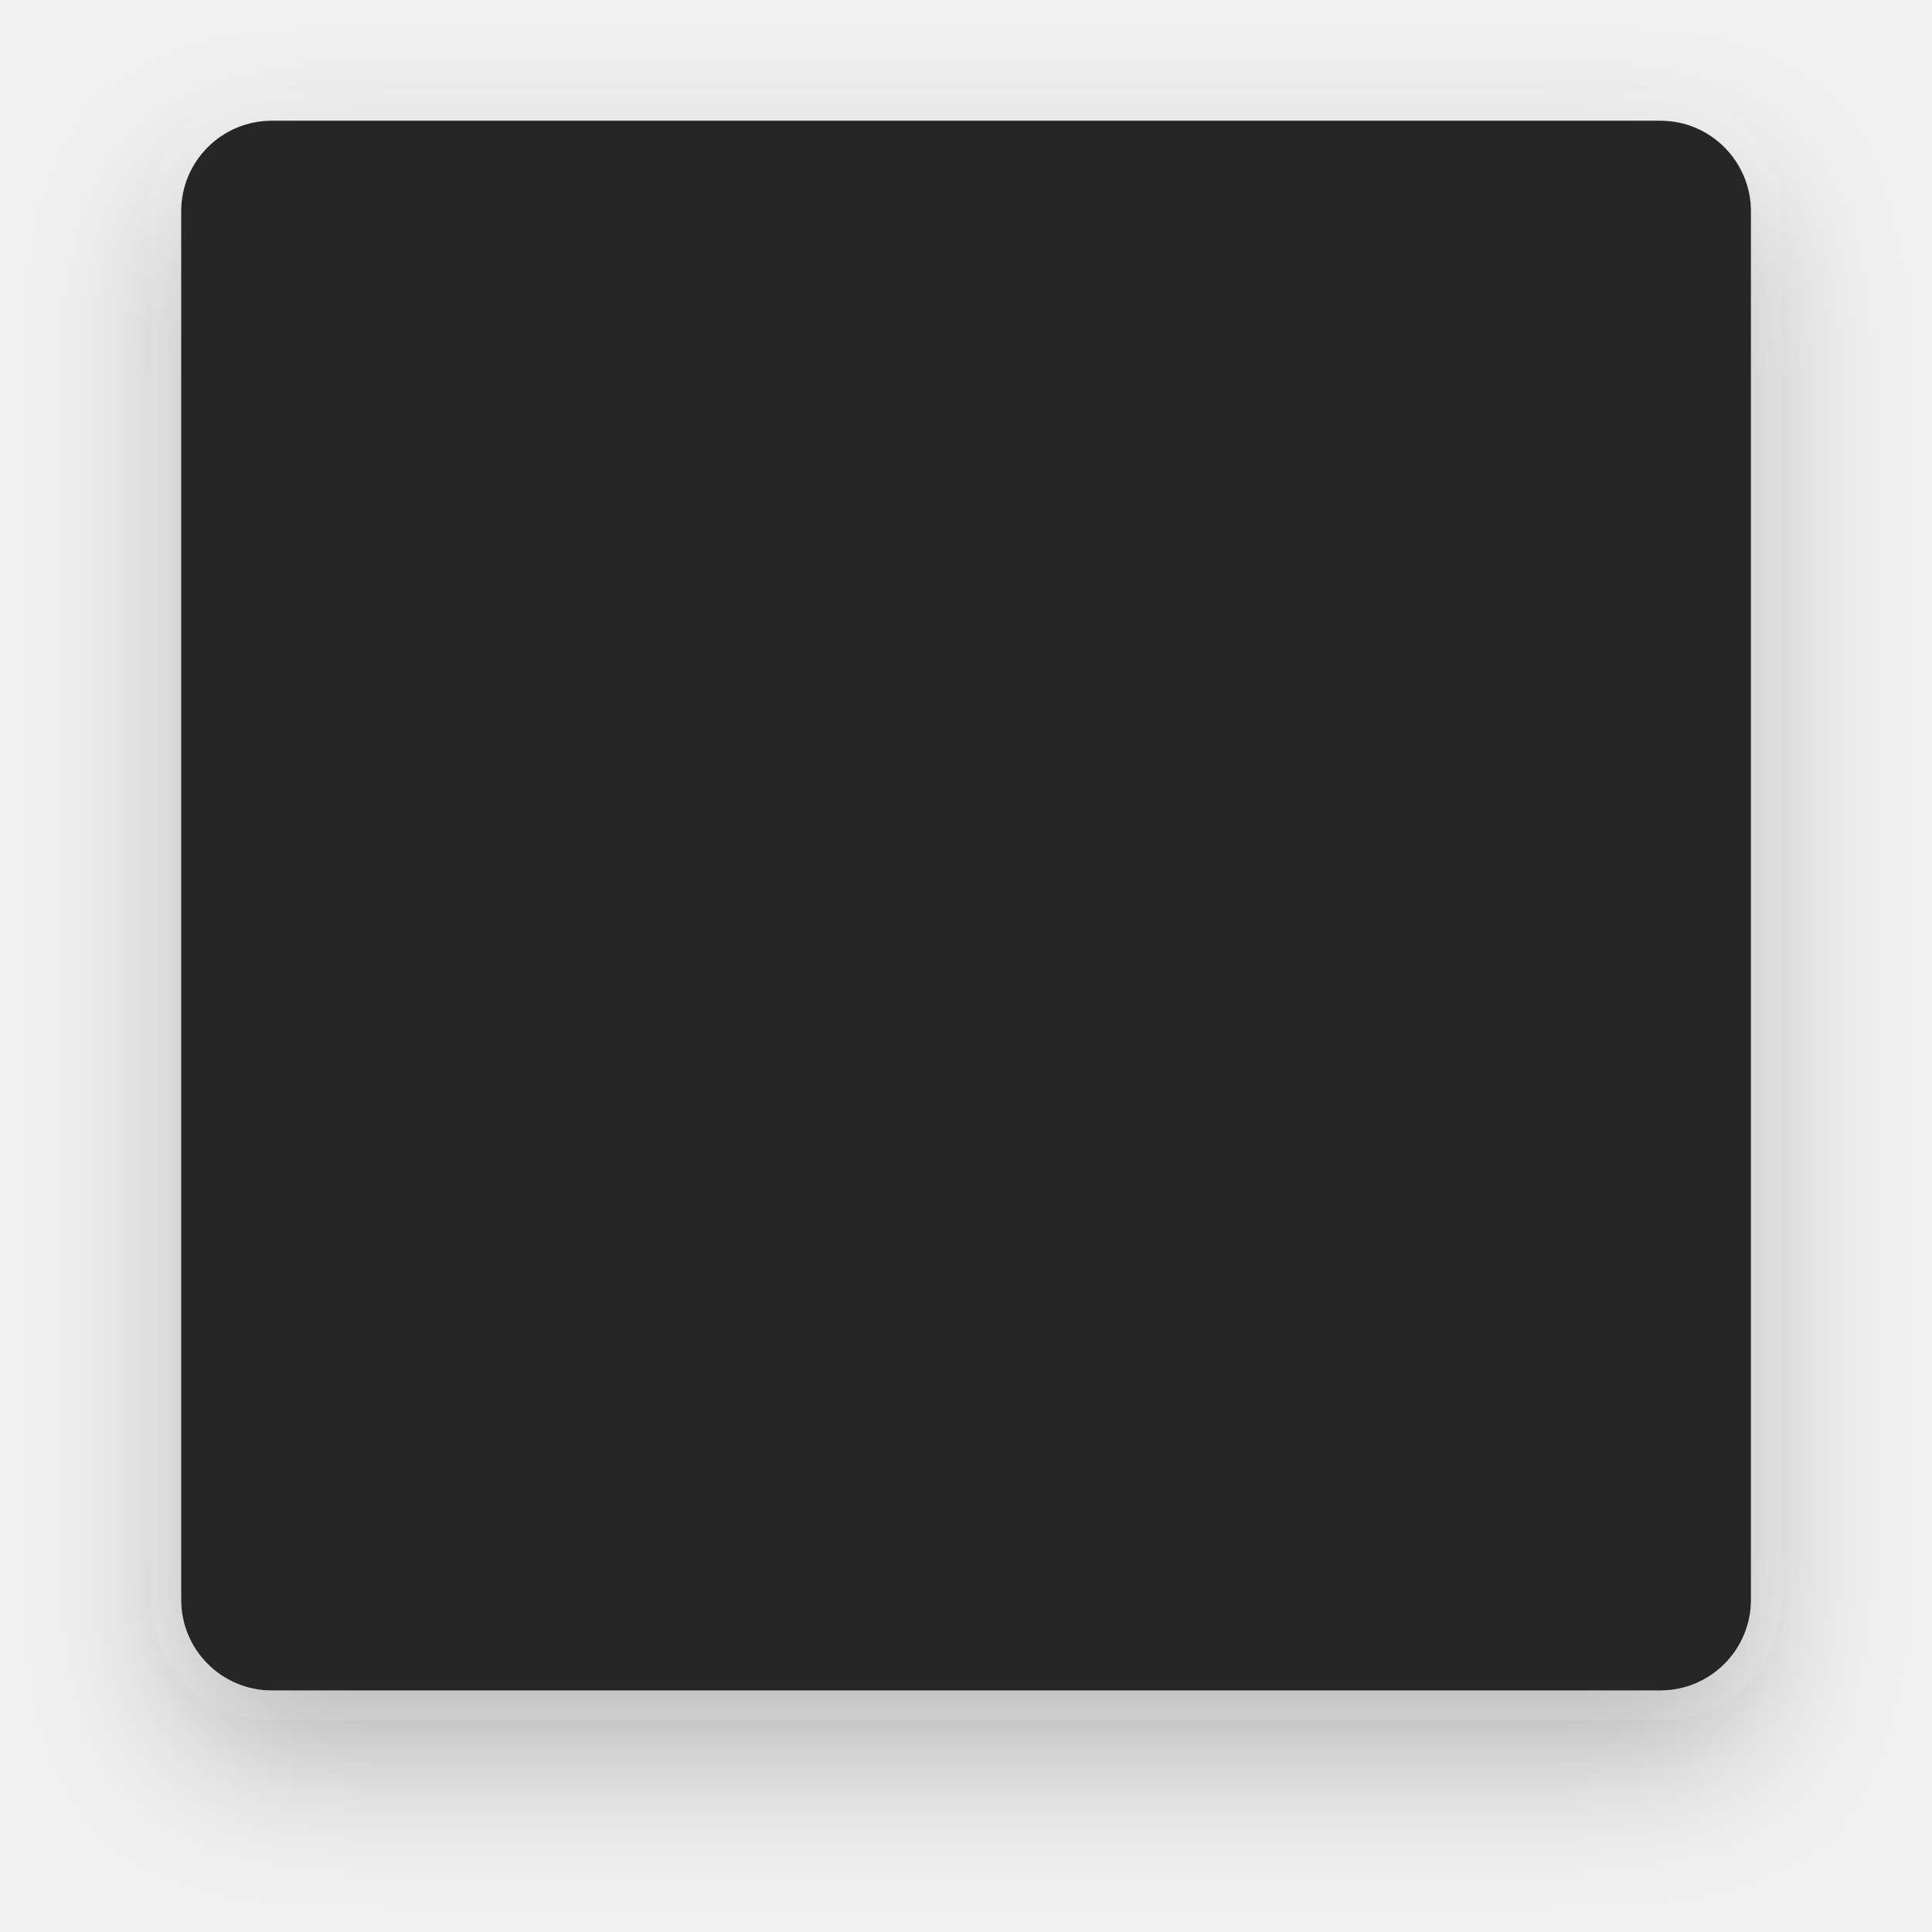
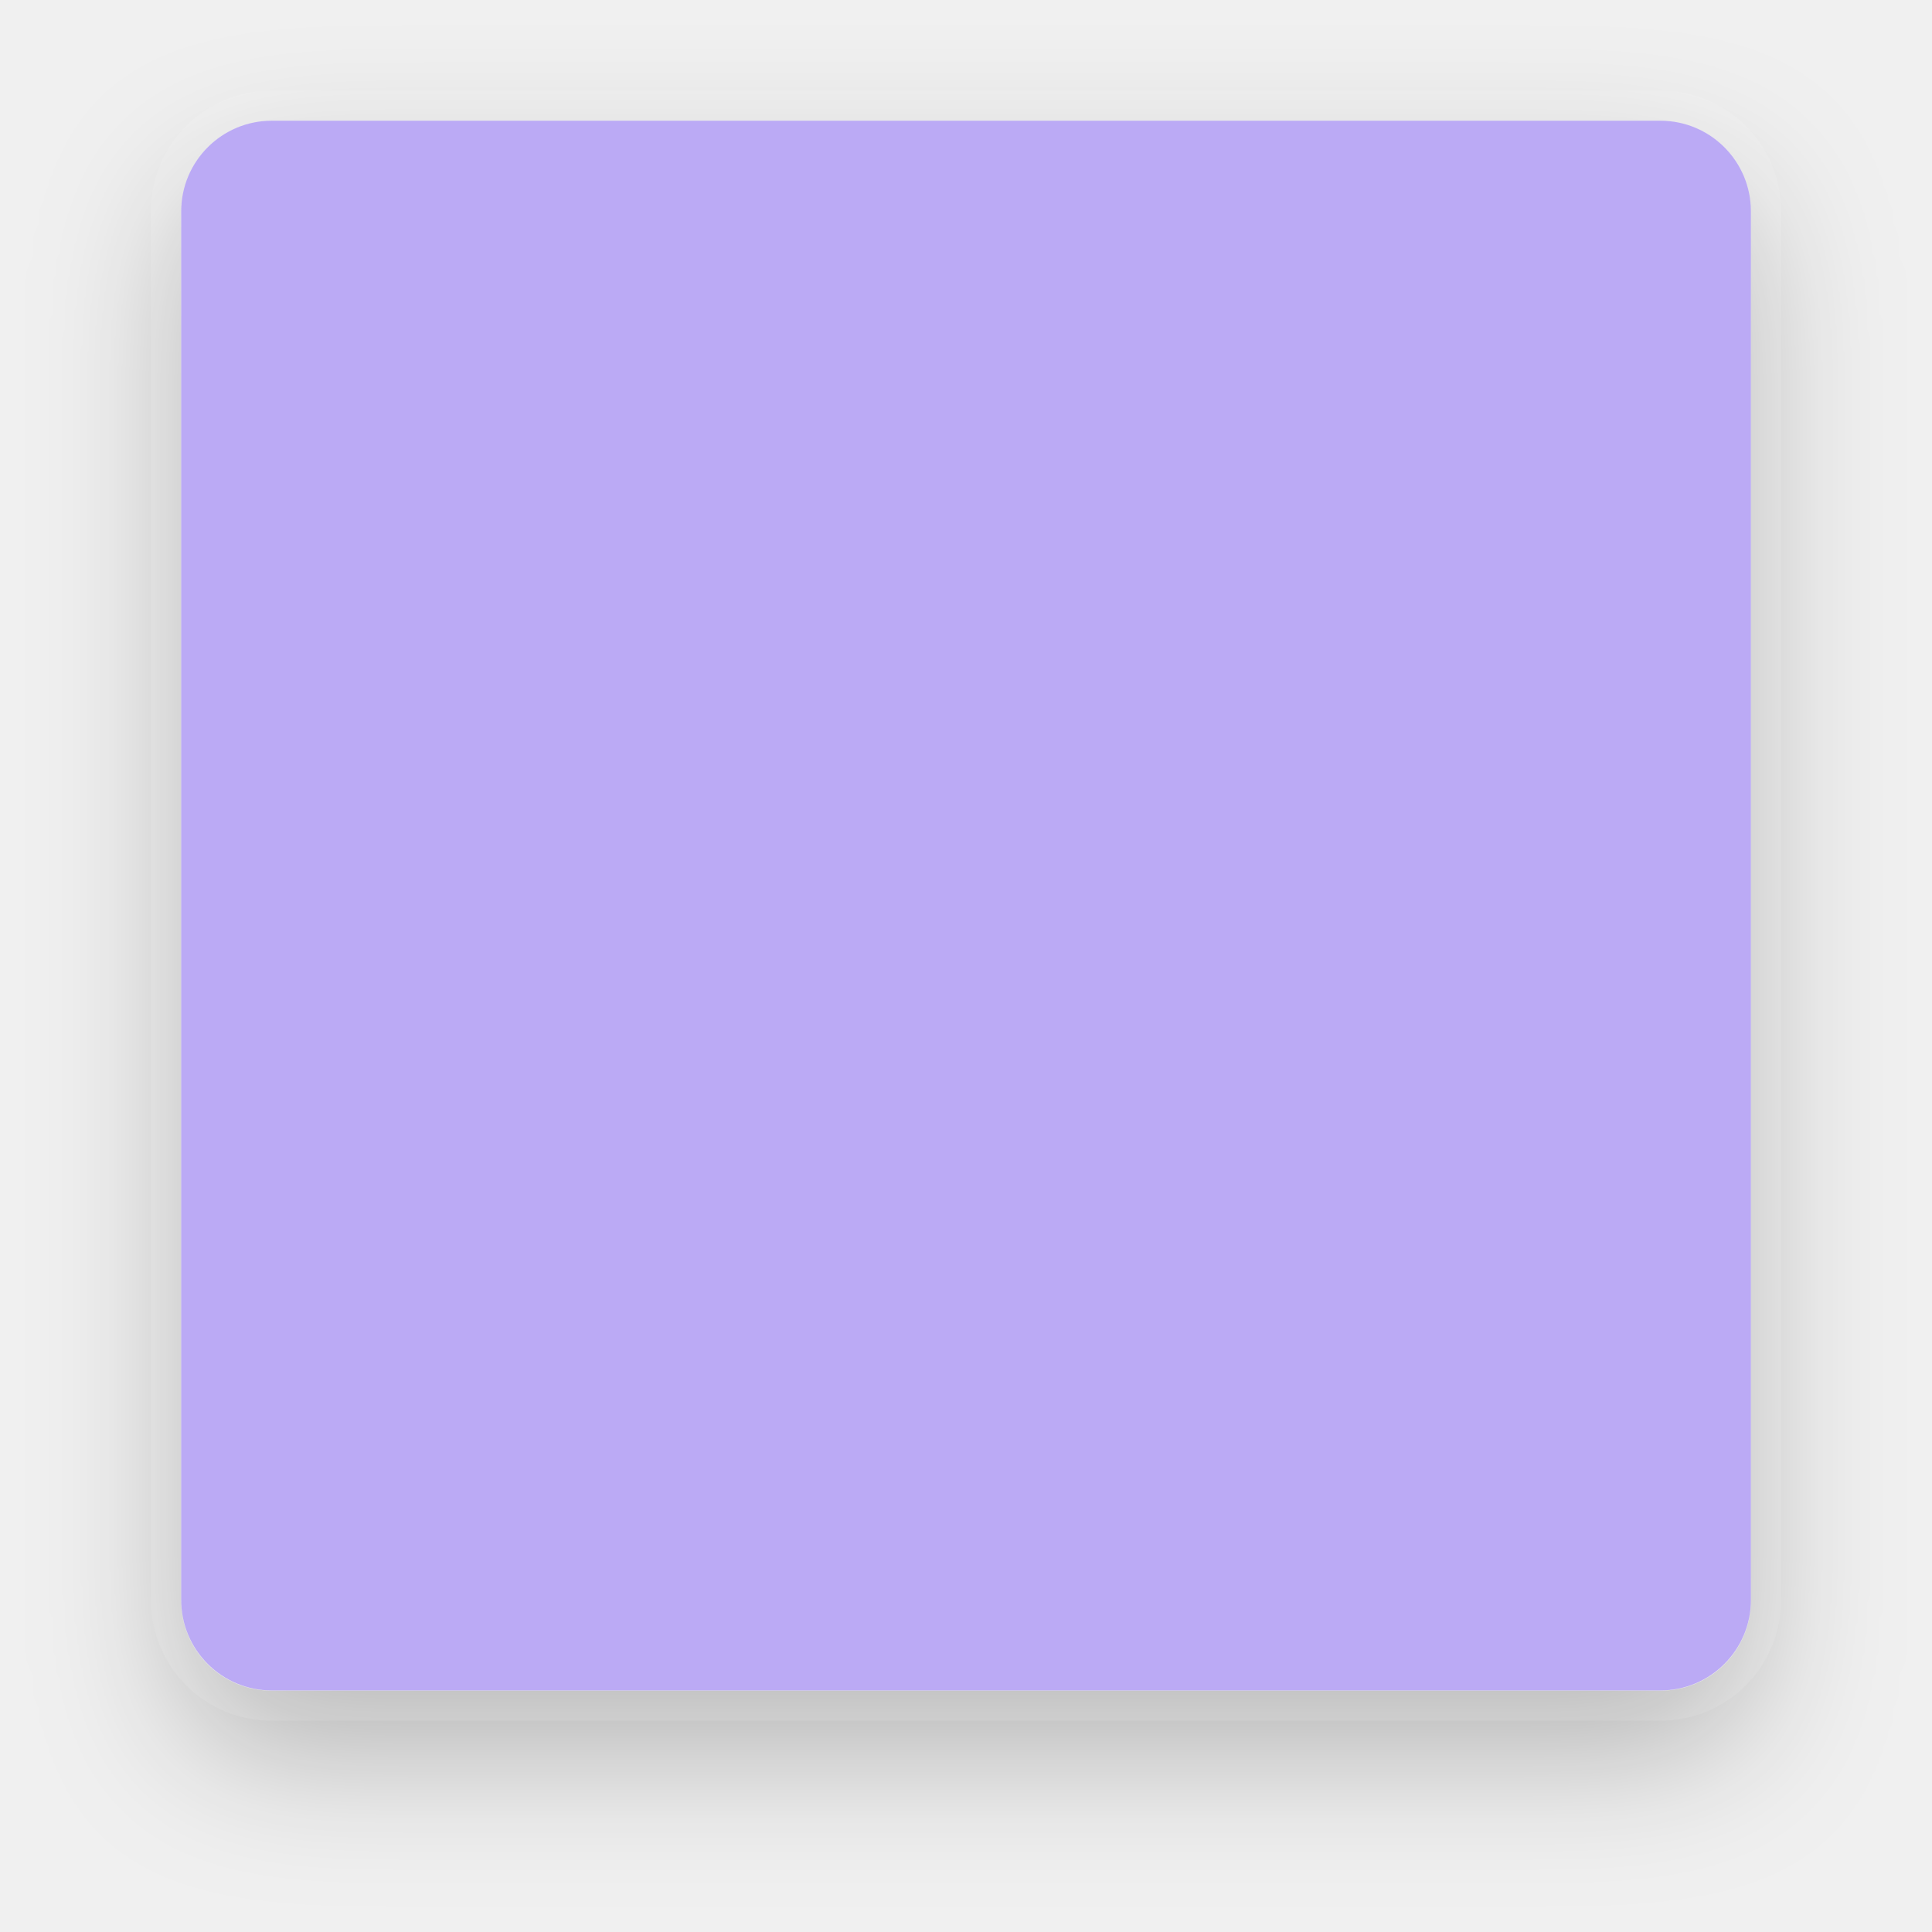
<svg xmlns="http://www.w3.org/2000/svg" width="64" height="64" viewBox="0 0 16.933 16.933" version="1.1" id="svg5">
  <defs id="defs2">
    <clipPath clipPathUnits="userSpaceOnUse" id="clipPath1317">
      <path id="path1319" style="opacity:0.95;fill:#ffffff;stroke-width:0.974;stroke-linecap:round;stroke-linejoin:round" d="m 0.23,-3.969 c -2.033,0 -3.67,1.637 -3.67,3.67 V 16.174 c 0,2.033 1.637,3.67 3.67,3.67 H 16.703 c 2.033,0 3.67,-1.637 3.67,-3.67 V -0.299 C 20.373,-2.332 18.736,-3.969 16.703,-3.969 Z M 2.381,1.058 h 1.327 9.518 1.327 c 0.44,0 0.794,0.354 0.794,0.794 v 1.327 9.518 1.327 c 0,0.44 -0.354,0.794 -0.794,0.794 H 13.226 3.708 2.381 c -0.44,0 -0.794,-0.354 -0.794,-0.794 V 12.696 3.179 1.852 c 0,-0.44 0.354,-0.794 0.794,-0.794 z" />
    </clipPath>
    <filter style="color-interpolation-filters:sRGB" id="filter1295" x="-0.108" y="-0.108" width="1.216" height="1.216">
      <feGaussianBlur stdDeviation="0.619" id="feGaussianBlur1297" />
    </filter>
  </defs>
  <g id="layer1">
    <rect style="opacity:0.25;fill:#000000;fill-opacity:1;stroke:none;stroke-width:0.529;stroke-linecap:round;stroke-linejoin:round;stroke-miterlimit:4;stroke-dasharray:none;stroke-opacity:0.15;paint-order:stroke fill markers;filter:url(#filter1295)" id="rect1275" width="13.758" height="13.758" x="1.588" y="1.588" rx="0.794" ry="0.794" clip-path="url(#clipPath1317)" />
    <path id="rect1038" style="opacity:0.1;fill:#ffffff;fill-opacity:1;stroke:none;stroke-width:0.55;stroke-linecap:round;stroke-linejoin:round;stroke-miterlimit:4;stroke-dasharray:none;stroke-opacity:0.15;paint-order:stroke fill markers" d="m 2.381,0.794 c -0.586,0 -1.058,0.472 -1.058,1.058 V 14.023 c 0,0.586 0.472,1.058 1.058,1.058 h 12.171 c 0.586,0 1.058,-0.472 1.058,-1.058 V 1.852 c 0,-0.586 -0.472,-1.058 -1.058,-1.058 z m 0,0.265 h 12.171 c 0.44,0 0.794,0.354 0.794,0.794 V 14.023 c 0,0.44 -0.354,0.794 -0.794,0.794 H 2.381 c -0.44,0 -0.794,-0.354 -0.794,-0.794 V 1.852 c 0,-0.44 0.354,-0.794 0.794,-0.794 z" />
-     <rect style="opacity:0.97;fill:#202020;fill-opacity:1;stroke:none;stroke-width:0.529;stroke-linecap:round;stroke-linejoin:round;stroke-miterlimit:4;stroke-dasharray:none;stroke-opacity:0.15;paint-order:stroke fill markers" id="rect832" width="13.758" height="13.758" x="1.588" y="1.058" rx="0.794" ry="0.794" />
+     <rect style="opacity:0.97;fill:#754ffe70;fill-opacity:1;stroke:none;stroke-width:0.529;stroke-linecap:round;stroke-linejoin:round;stroke-miterlimit:4;stroke-dasharray:none;stroke-opacity:0.15;paint-order:stroke fill markers" id="rect832" width="13.758" height="13.758" x="1.588" y="1.058" rx="0.794" ry="0.794" />
  </g>
</svg>
